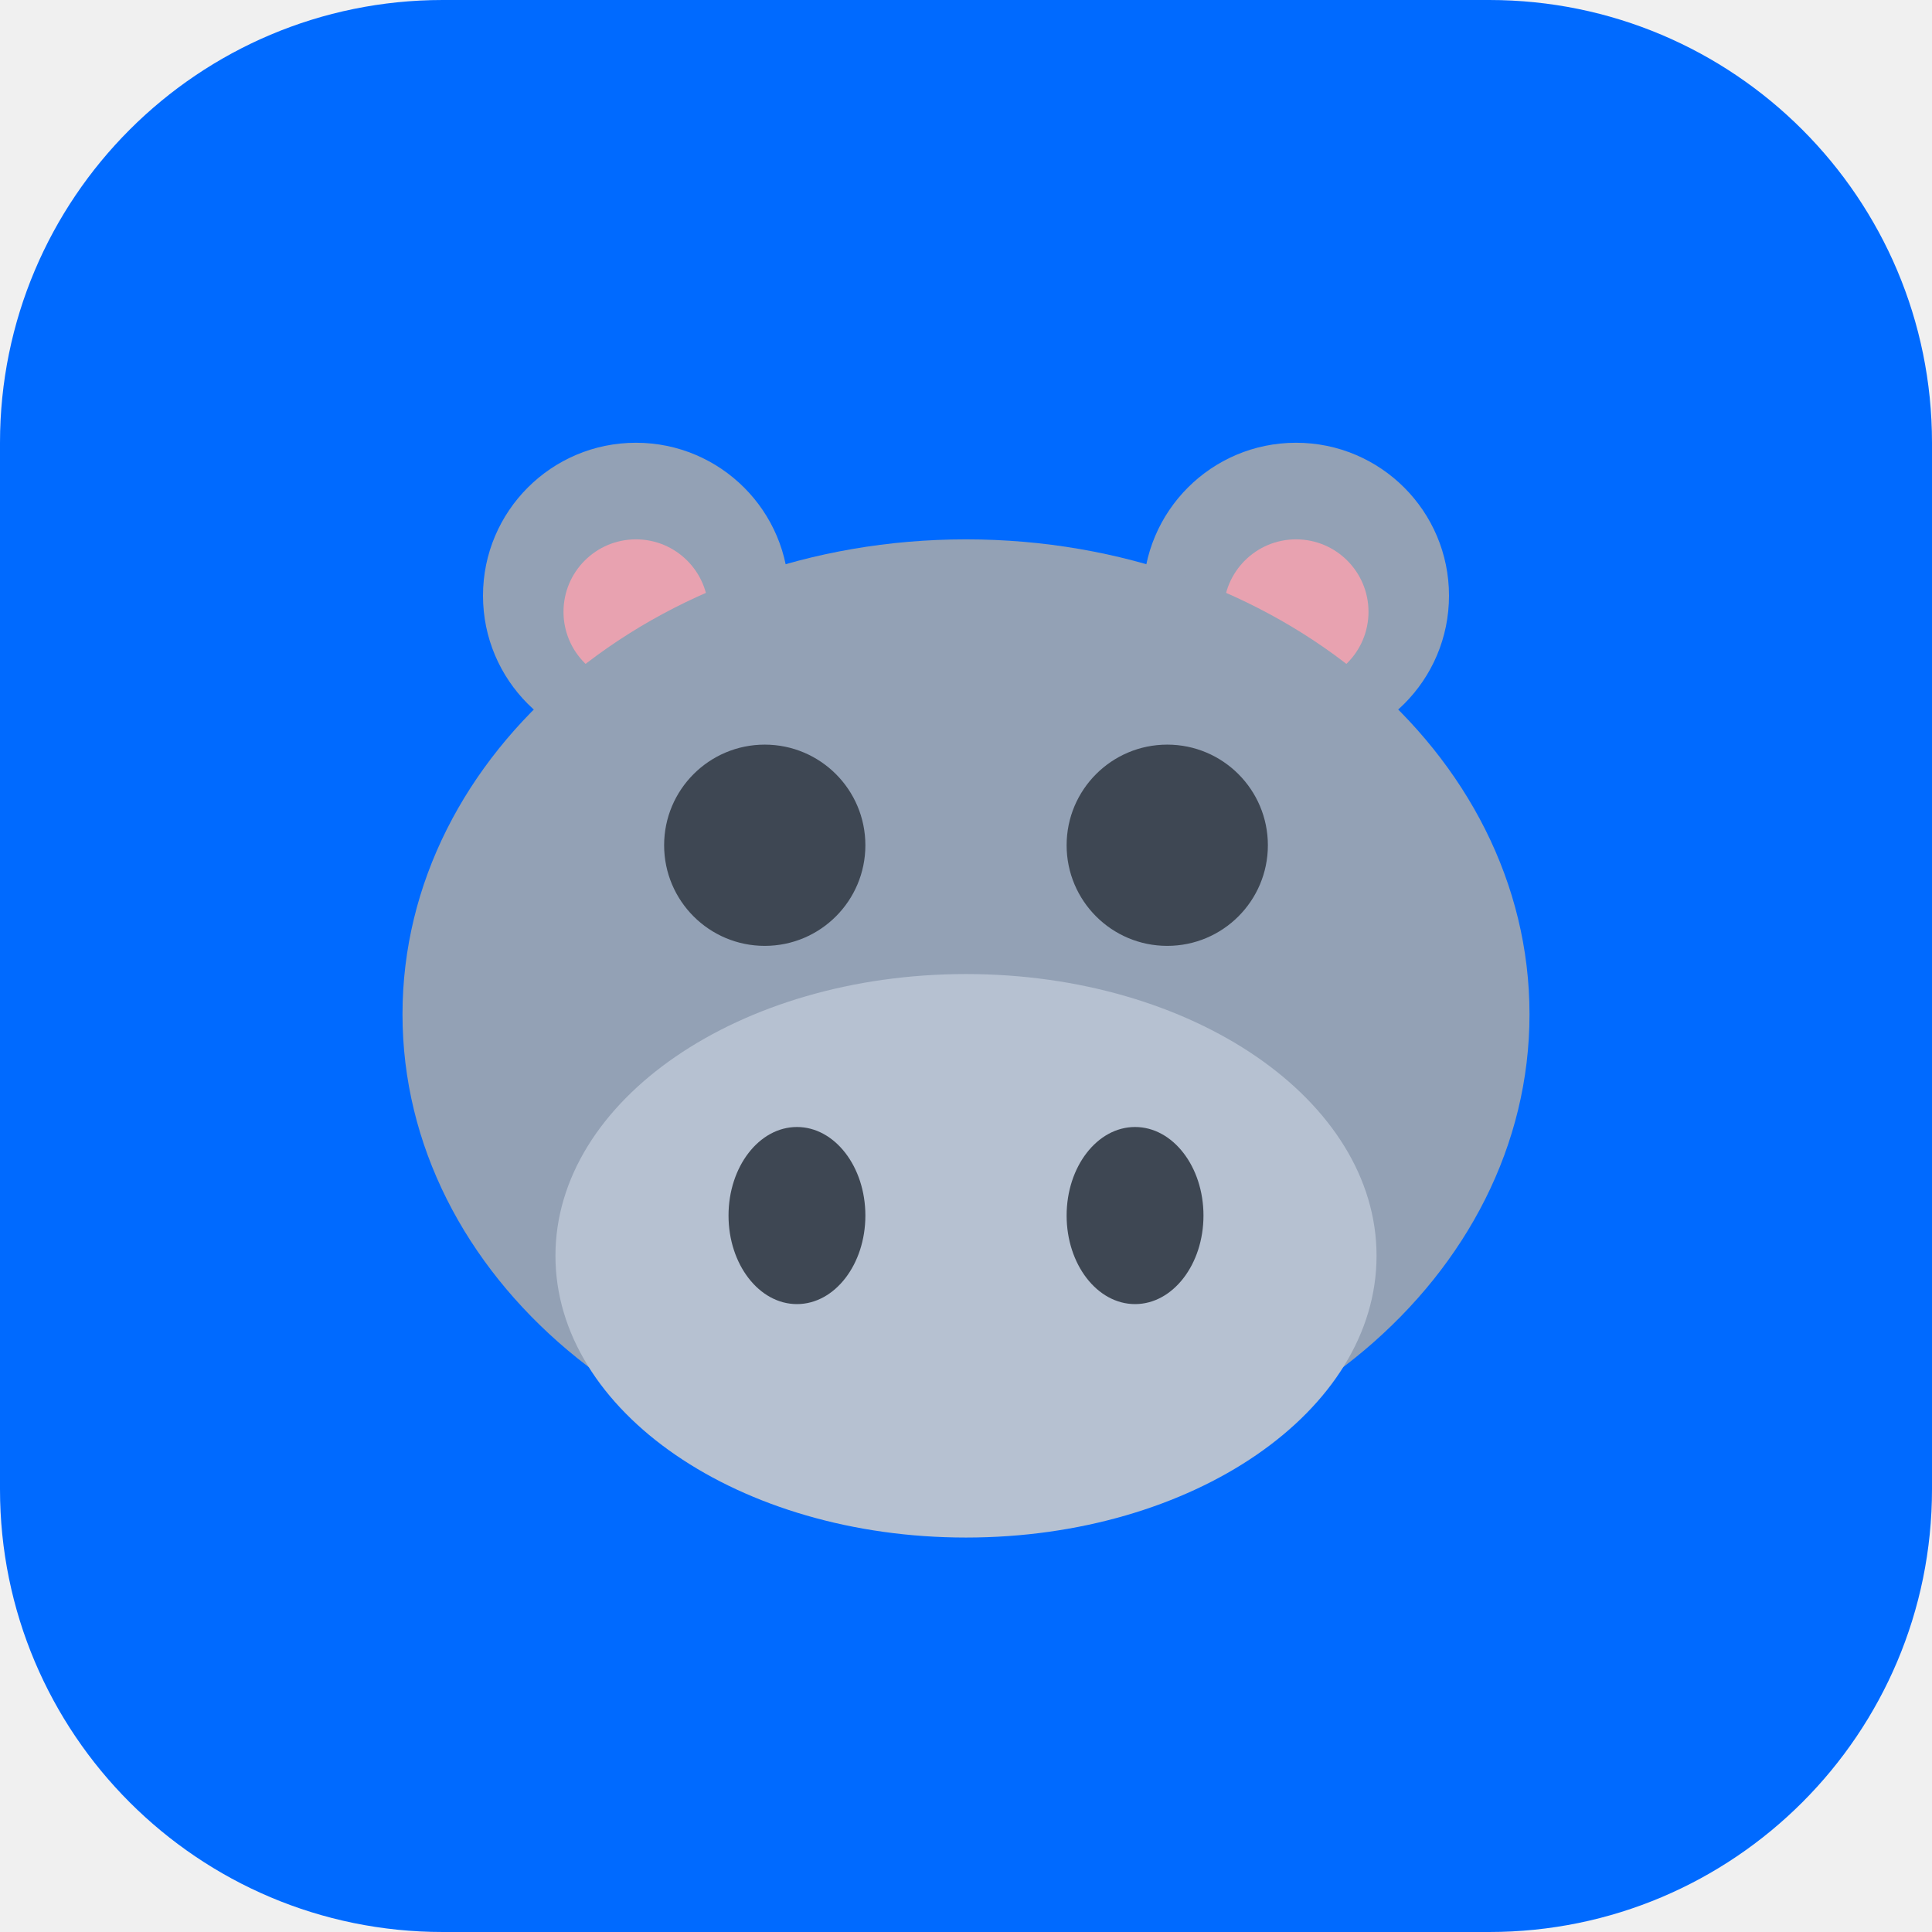
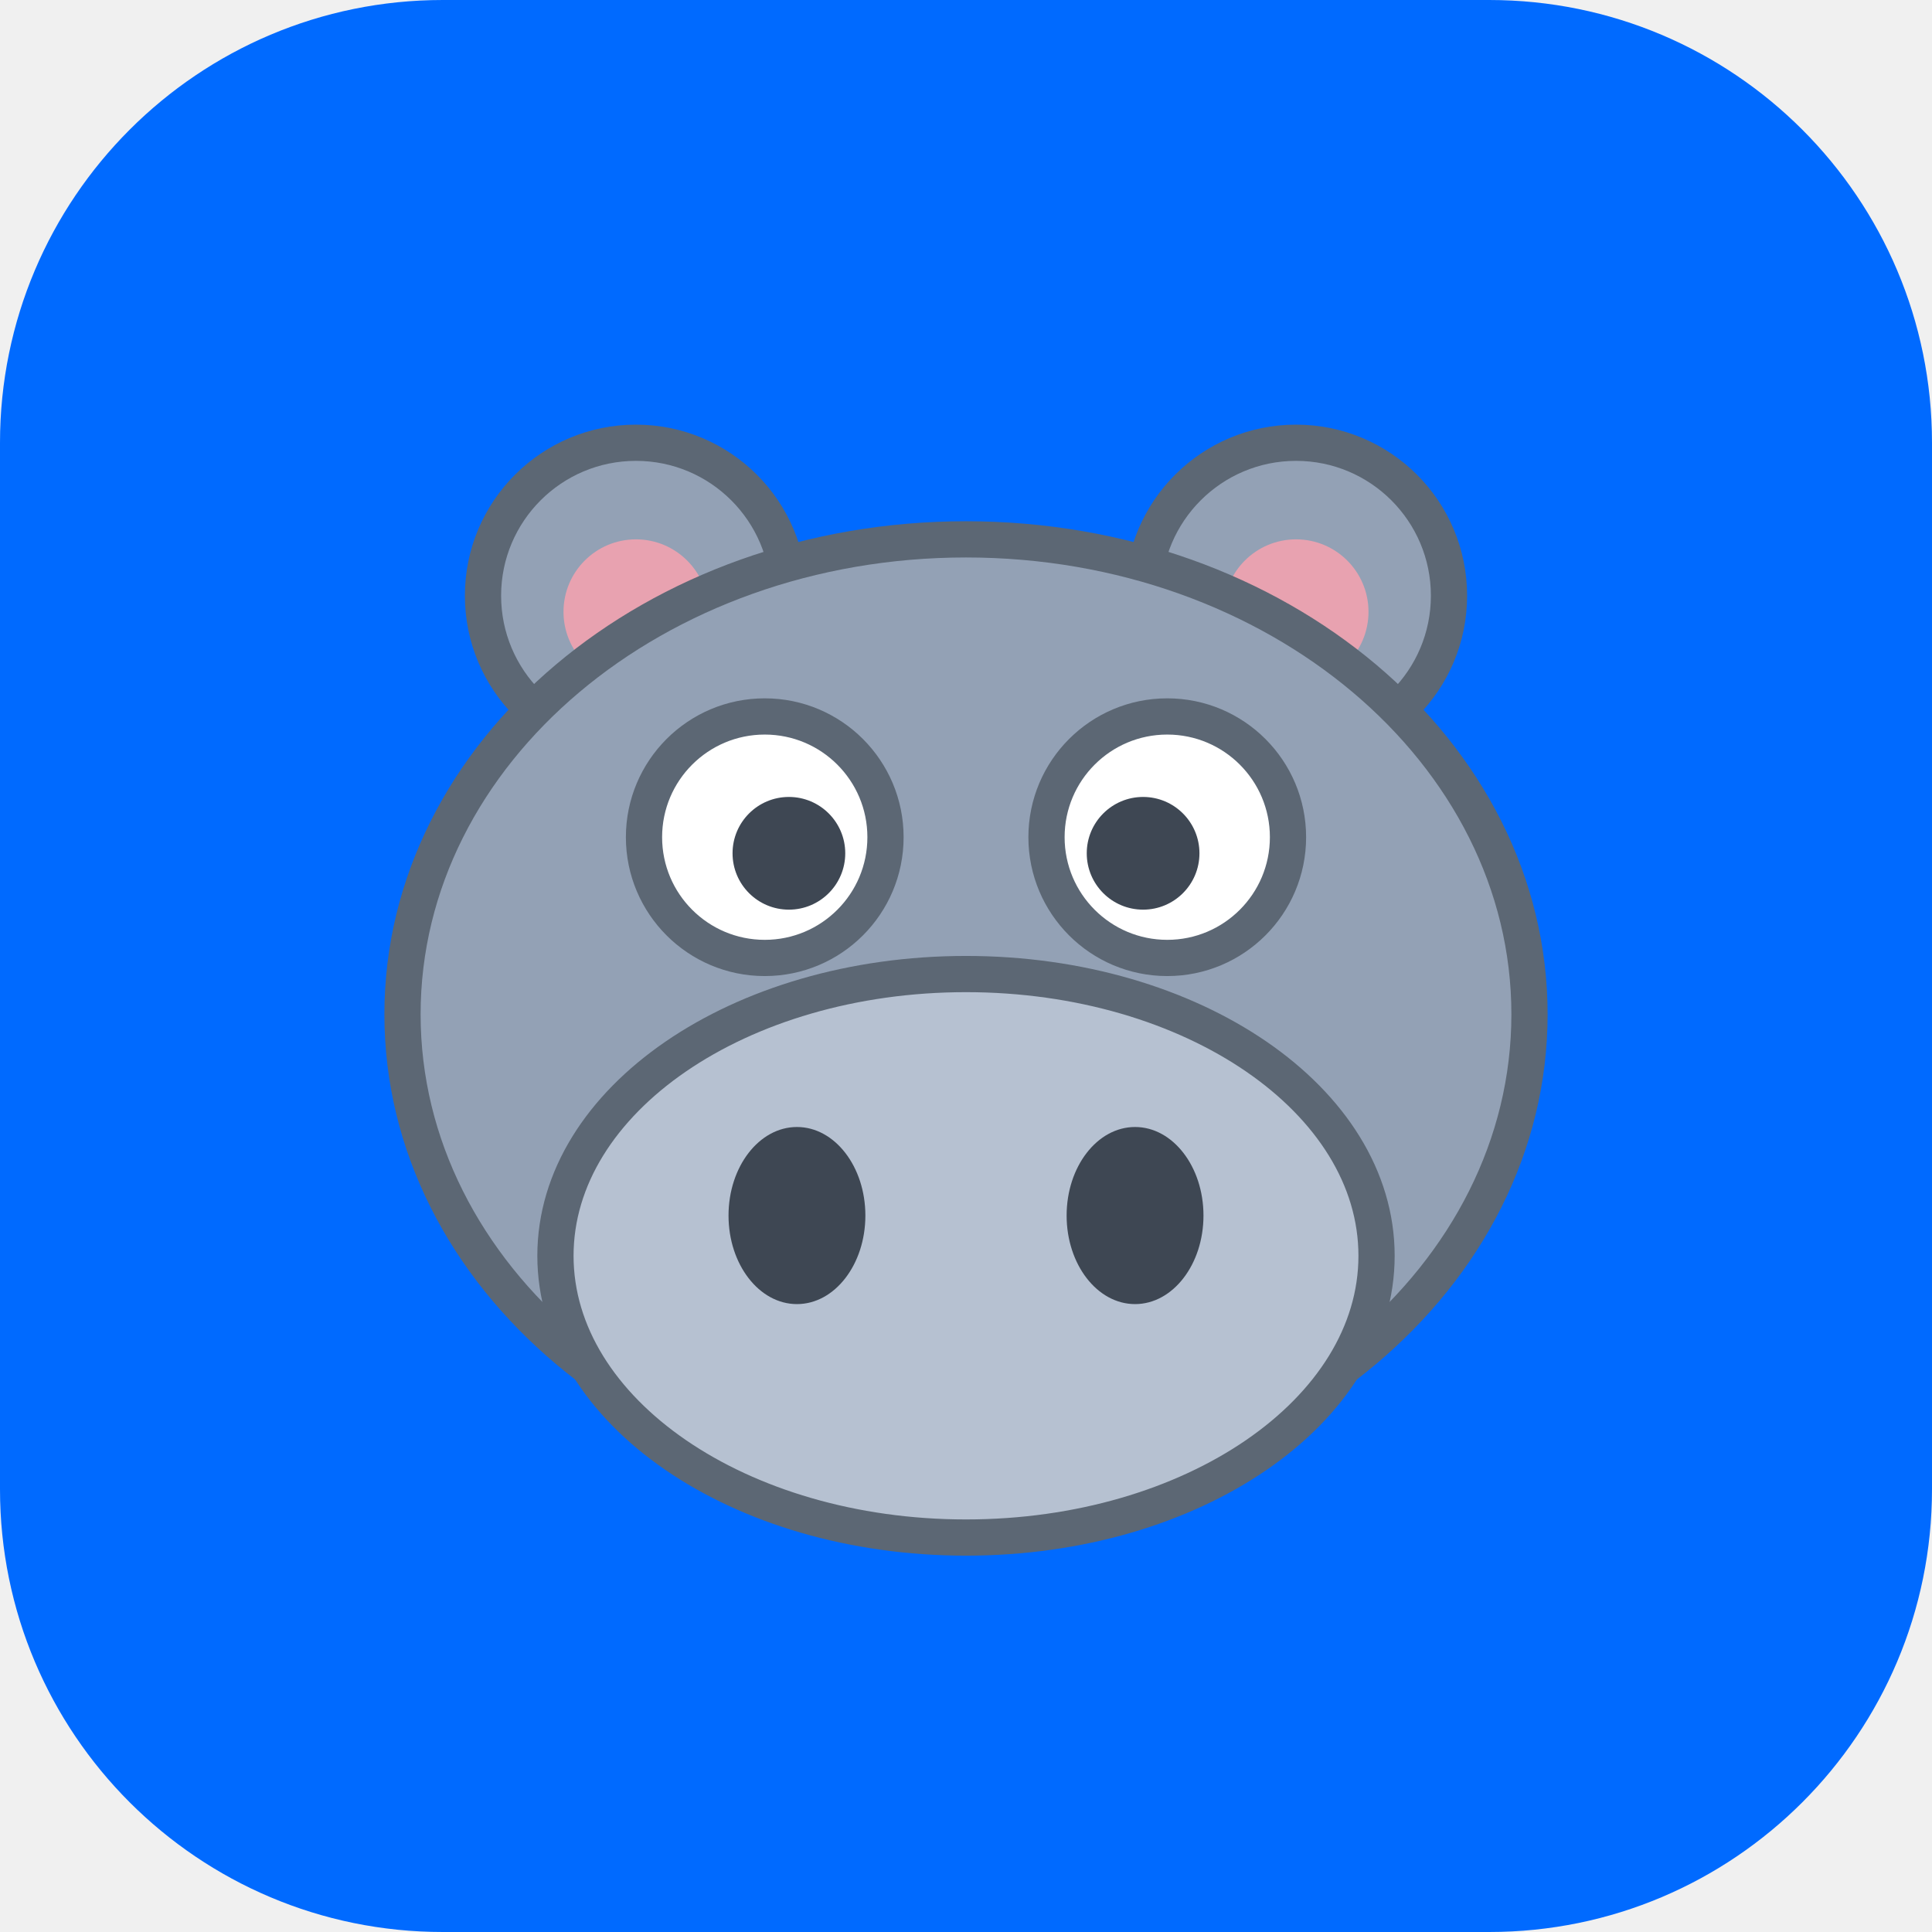
<svg xmlns="http://www.w3.org/2000/svg" viewBox="0 0 24 24" width="24" height="24">
  <rect width="24" height="24" rx="5.5" fill="#006aff" />
-   <g>
+   <g stroke="#5c6774" stroke-width="0.45">
    <circle cx="7.9" cy="7.4" r="1.9" fill="#93a1b5" />
    <circle cx="16.1" cy="7.4" r="1.9" fill="#93a1b5" />
-     <circle cx="7.9" cy="7.6" r="0.9" fill="#e8a2b0" />
-     <circle cx="16.1" cy="7.6" r="0.9" fill="#e8a2b0" />
+     <circle cx="7.9" cy="7.6" r="0.9" fill="#e8a2b0" stroke="none" />
+     <circle cx="16.1" cy="7.6" r="0.9" fill="#e8a2b0" stroke="none" />
    <ellipse cx="12" cy="12.6" rx="7" ry="5.9" fill="#93a1b5" />
    <ellipse cx="12" cy="15.6" rx="5.1" ry="3.5" fill="#b6c1d1" />
-     <ellipse cx="9.9" cy="15.1" rx="0.85" ry="1.1" fill="#3e4753" />
-     <ellipse cx="14.1" cy="15.1" rx="0.85" ry="1.1" fill="#3e4753" />
-     <circle cx="9.5" cy="10.5" r="1.25" fill="#3e4753" />
-     <circle cx="14.5" cy="10.5" r="1.25" fill="#3e4753" />
+     <ellipse cx="9.9" cy="15.1" rx="0.85" ry="1.1" fill="#3e4753" stroke="none" />
+     <ellipse cx="14.1" cy="15.1" rx="0.85" ry="1.1" fill="#3e4753" stroke="none" />
+     <circle cx="9.5" cy="10.4" r="1.5" fill="#ffffff" />
+     <circle cx="14.5" cy="10.4" r="1.5" fill="#ffffff" />
+     <circle cx="9.8" cy="10.6" r="0.7" fill="#3e4753" stroke="none" />
+     <circle cx="14.2" cy="10.6" r="0.7" fill="#3e4753" stroke="none" />
  </g>
</svg>
